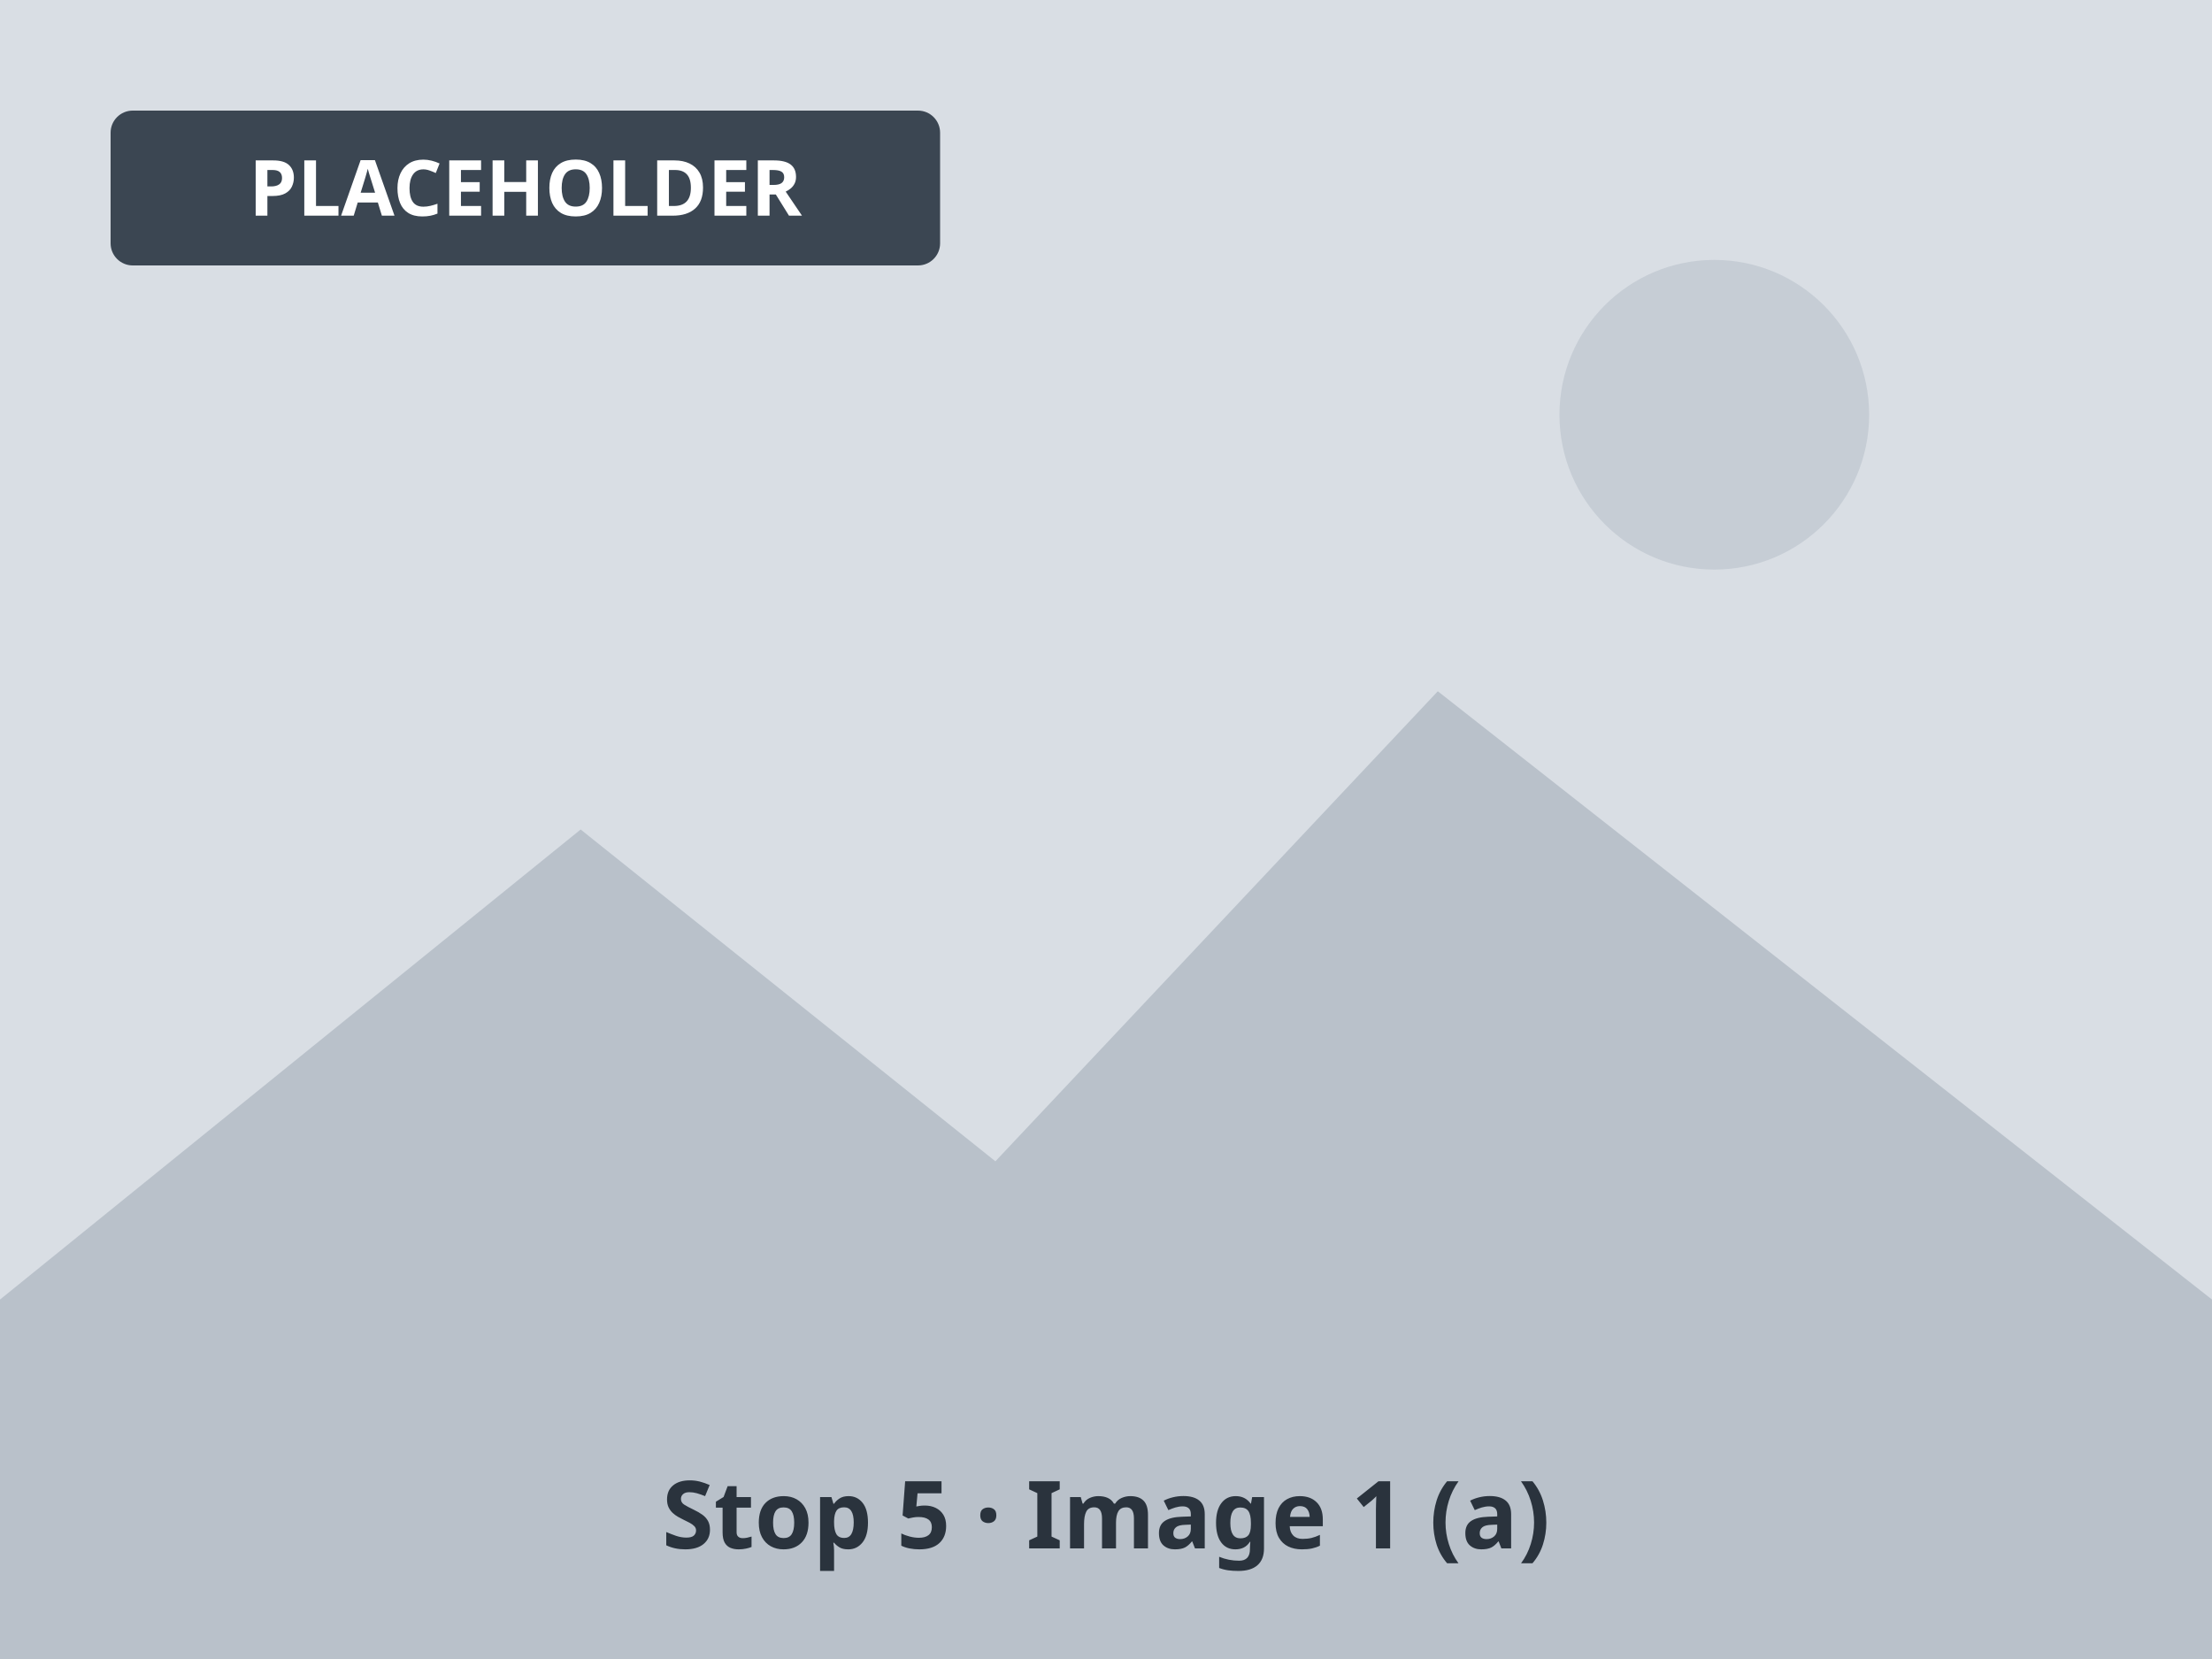
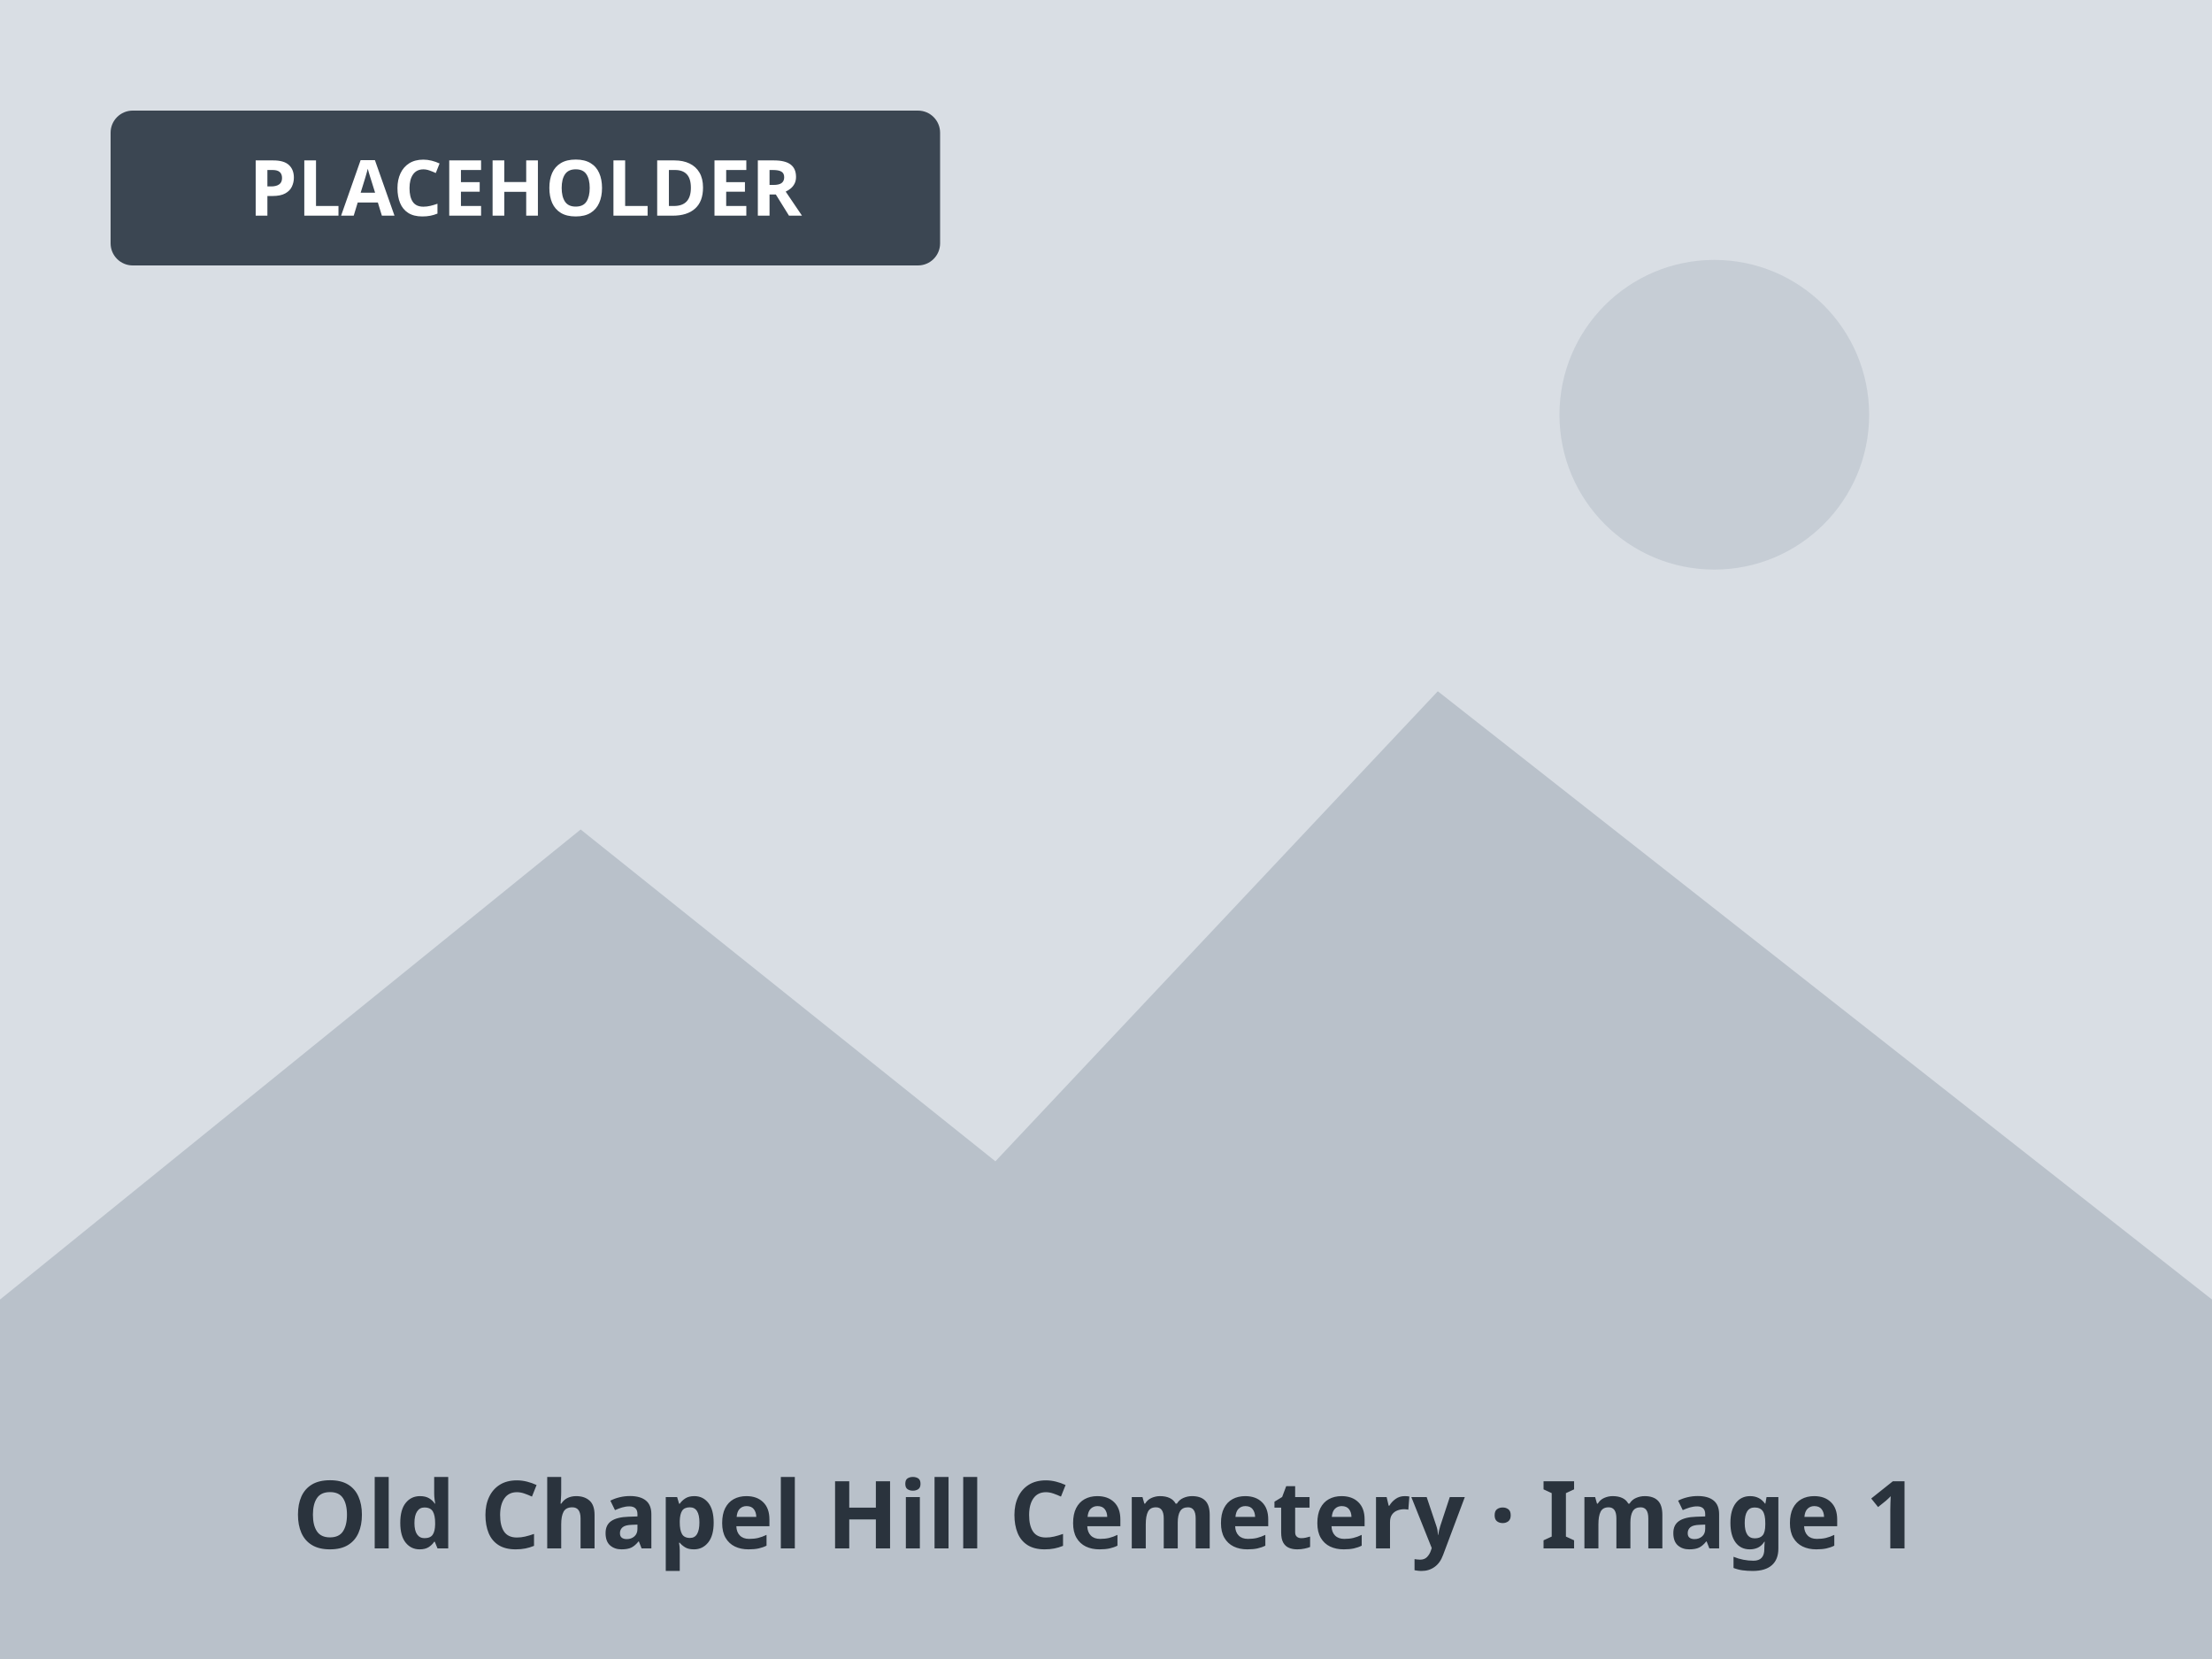
- <svg xmlns="http://www.w3.org/2000/svg" viewBox="0 0 800 600" role="img" aria-label="Placeholder image 1 for stop 5">
+ <svg xmlns="http://www.w3.org/2000/svg" viewBox="0 0 800 600" role="img" aria-label="Placeholder image 1 for Old Chapel Hill Cemetery">
  <rect width="800" height="600" fill="#d9dee4" />
  <path d="M0 470 L210 300 L360 420 L520 250 L800 470 V600 H0 Z" fill="#b9c1ca" />
  <circle cx="620" cy="150" r="56" fill="#c6cdd5" />
  <rect x="40" y="40" width="300" height="56" rx="8" fill="#3b4652" />
  <text x="190" y="78" font-family="system-ui, sans-serif" font-size="28" font-weight="700" fill="#ffffff" text-anchor="middle">PLACEHOLDER</text>
-   <text x="400" y="560" font-family="system-ui, sans-serif" font-size="34" font-weight="600" fill="#2a333d" text-anchor="middle">Stop 5 · Image 1 (a)</text>
+   <text x="400" y="560" font-family="system-ui, sans-serif" font-size="34" font-weight="600" fill="#2a333d" text-anchor="middle">Old Chapel Hill Cemetery · Image 1</text>
</svg>
